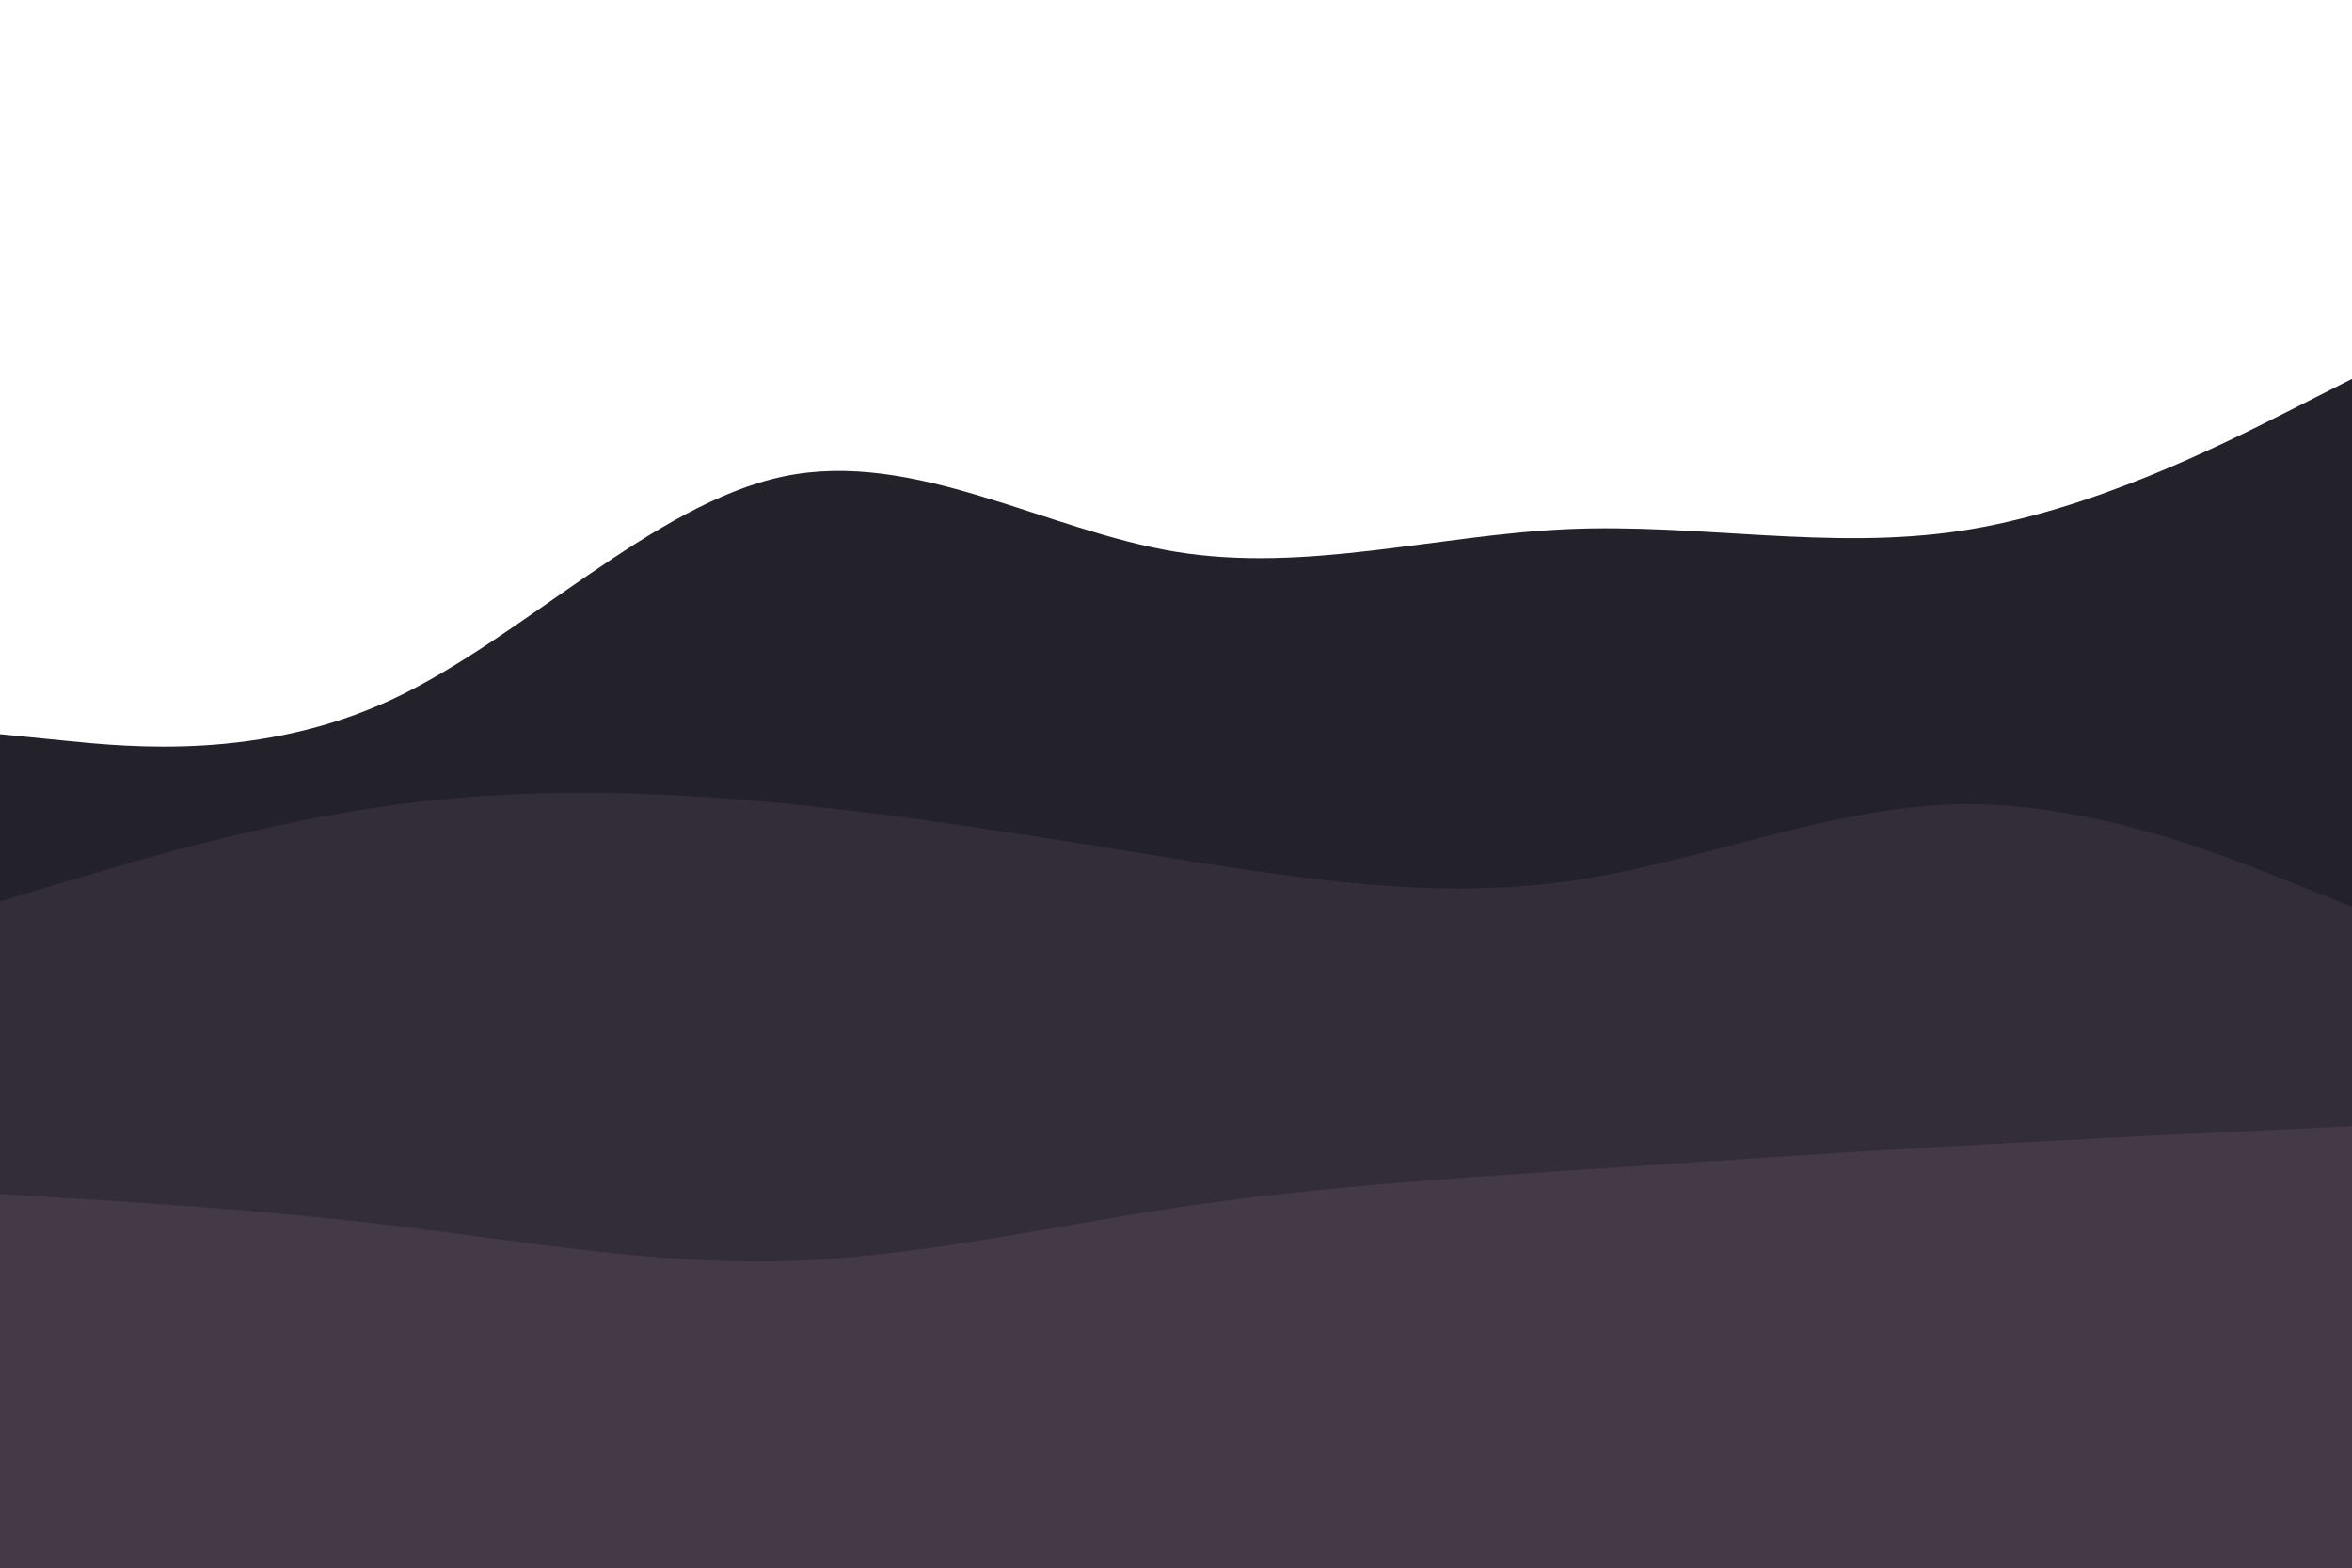
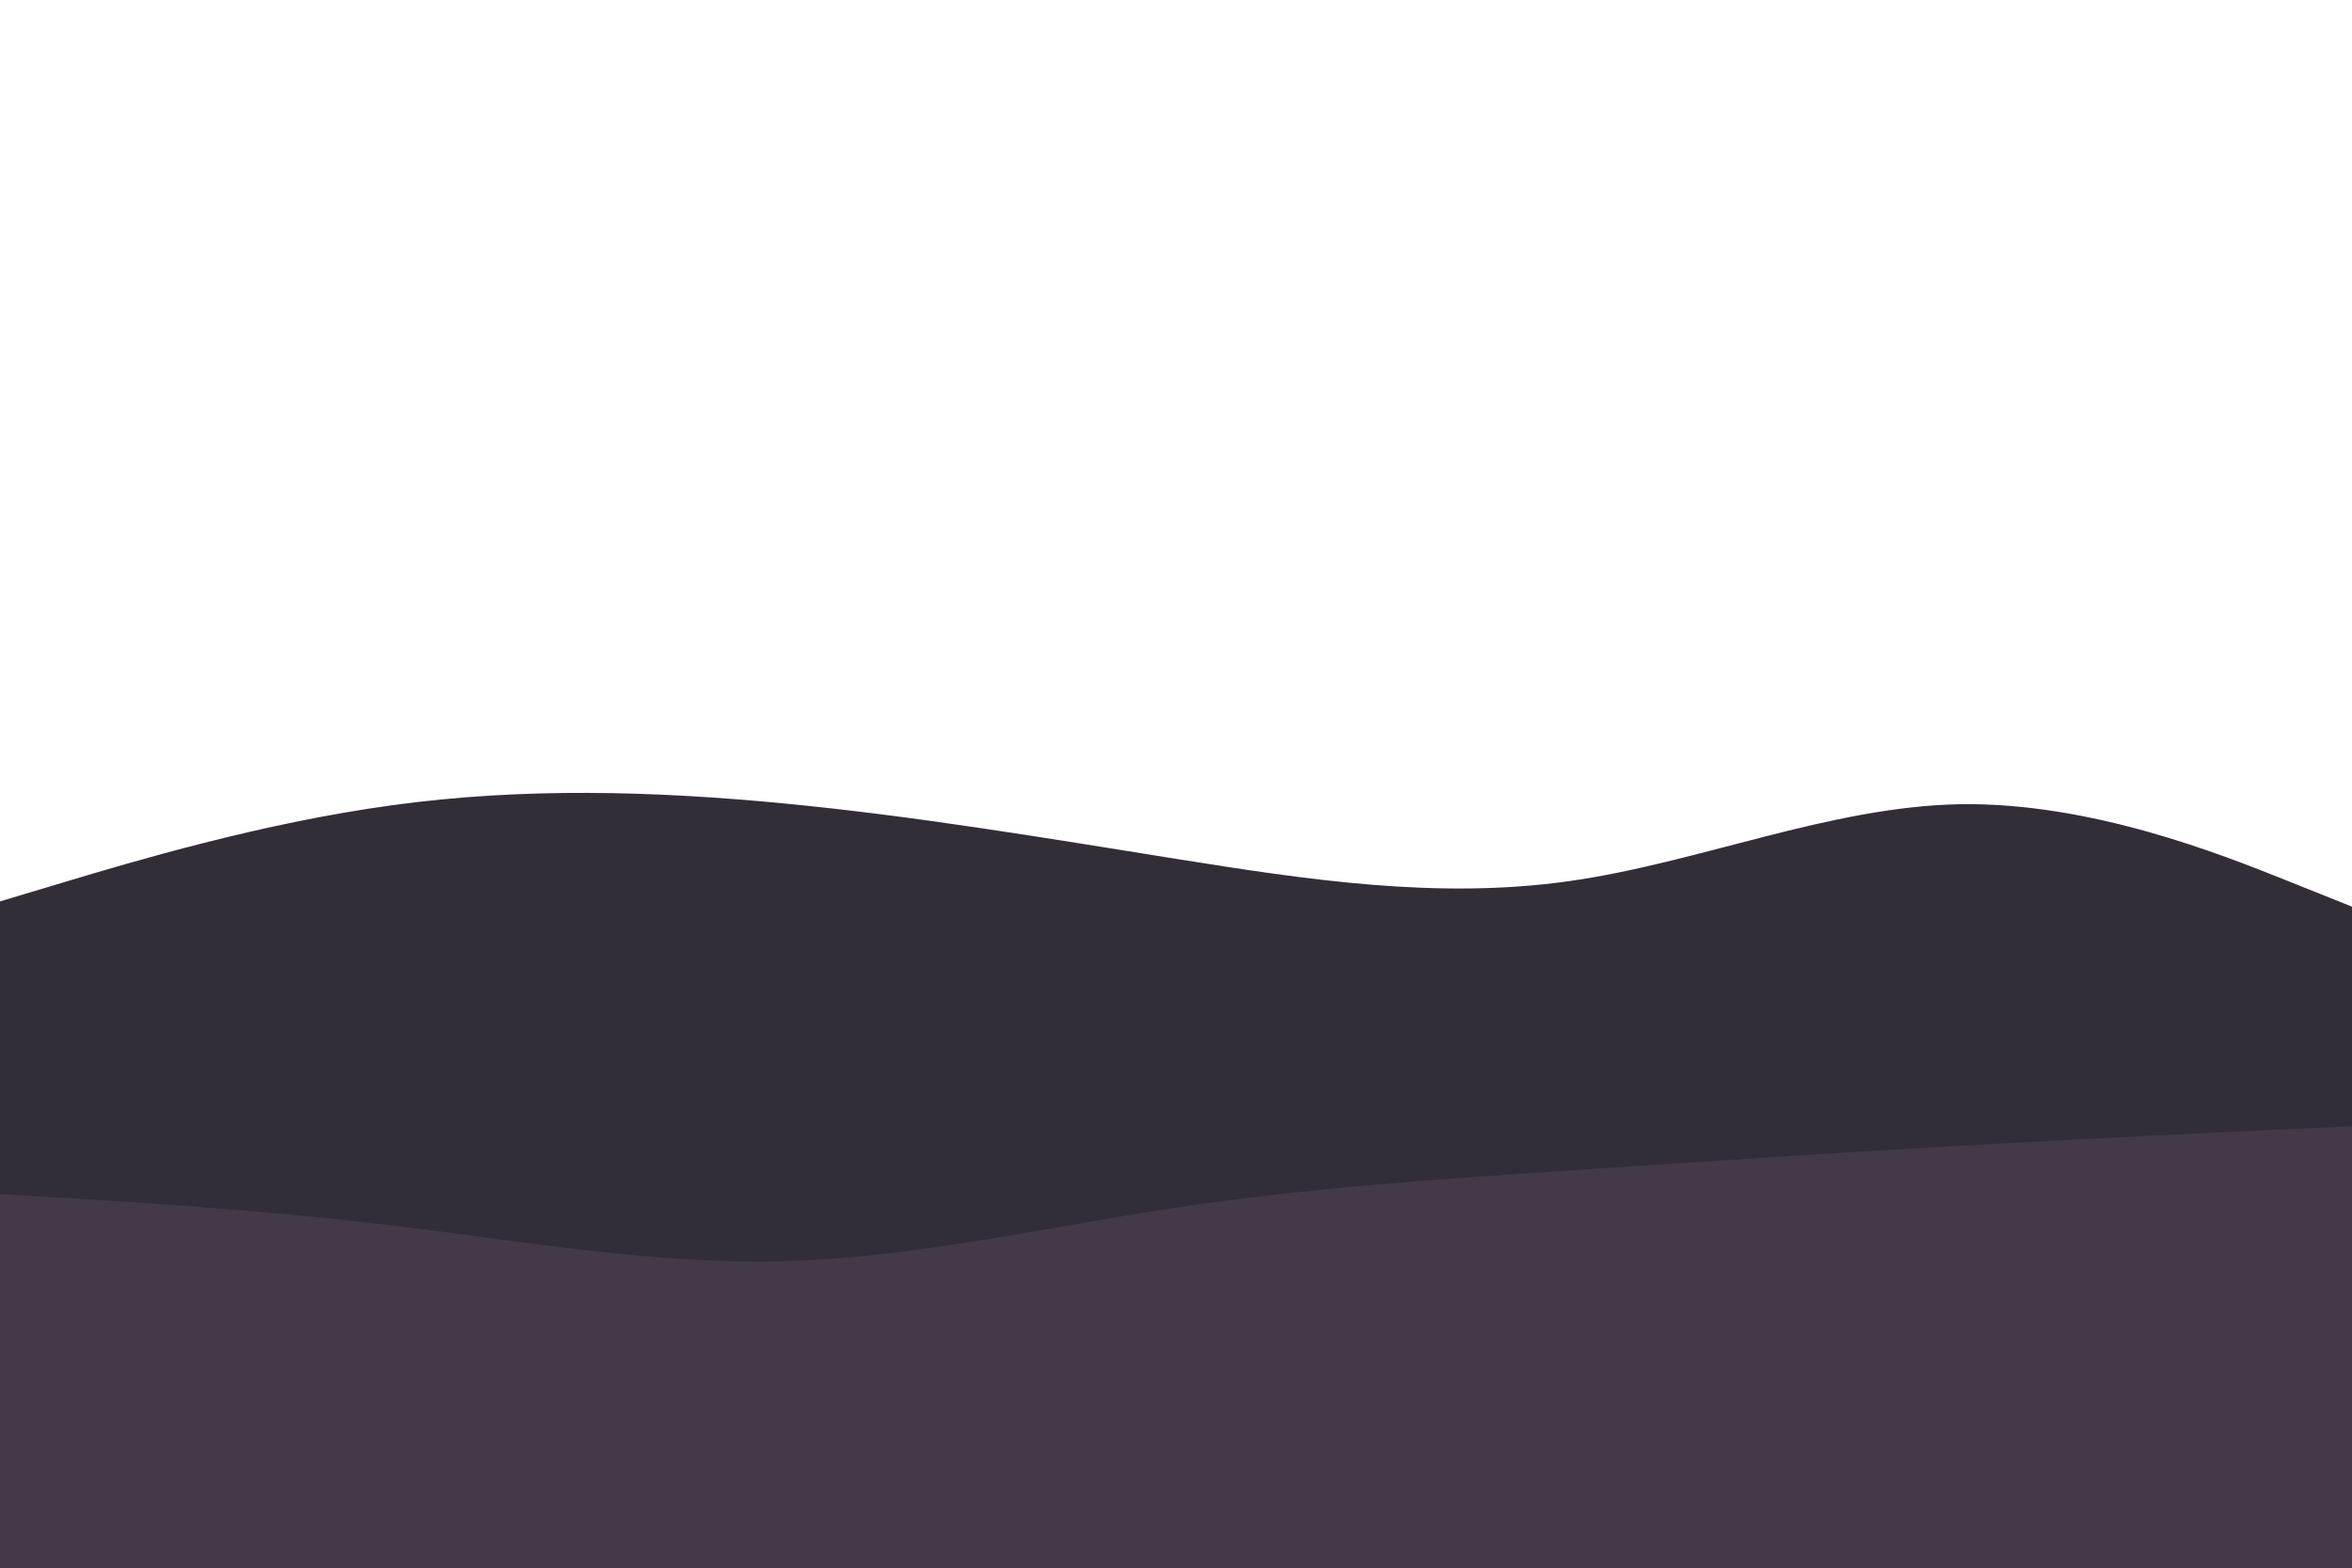
<svg xmlns="http://www.w3.org/2000/svg" id="visual" viewBox="0 0 900 600" preserveAspectRatio="none" version="1.1">
-   <path d="M0 281L25 283.5C50 286 100 291 150 267.7C200 244.3 250 192.7 300 182.3C350 172 400 203 450 211.2C500 219.3 550 204.7 600 202.5C650 200.3 700 210.7 750 203.2C800 195.7 850 170.3 875 157.7L900 145L900 601L875 601C850 601 800 601 750 601C700 601 650 601 600 601C550 601 500 601 450 601C400 601 350 601 300 601C250 601 200 601 150 601C100 601 50 601 25 601L0 601Z" fill="#23222a" />
-   <path d="M0 345L25 337.5C50 330 100 315 150 308.2C200 301.3 250 302.7 300 307.5C350 312.3 400 320.7 450 328.7C500 336.7 550 344.3 600 337.3C650 330.3 700 308.7 750 307.8C800 307 850 327 875 337L900 347L900 601L875 601C850 601 800 601 750 601C700 601 650 601 600 601C550 601 500 601 450 601C400 601 350 601 300 601C250 601 200 601 150 601C100 601 50 601 25 601L0 601Z" fill="#332d38" />
-   <path d="M0 457L25 458.5C50 460 100 463 150 469C200 475 250 484 300 482.7C350 481.3 400 469.7 450 462.2C500 454.7 550 451.3 600 448C650 444.7 700 441.3 750 438.5C800 435.7 850 433.3 875 432.2L900 431L900 601L875 601C850 601 800 601 750 601C700 601 650 601 600 601C550 601 500 601 450 601C400 601 350 601 300 601C250 601 200 601 150 601C100 601 50 601 25 601L0 601Z" fill="#443946" />
+   <path id="darker" d="M0 345L25 337.5C50 330 100 315 150 308.2C200 301.3 250 302.7 300 307.5C350 312.3 400 320.7 450 328.7C500 336.7 550 344.3 600 337.3C650 330.3 700 308.7 750 307.8C800 307 850 327 875 337L900 347L900 601L875 601C850 601 800 601 750 601C700 601 650 601 600 601C550 601 500 601 450 601C400 601 350 601 300 601C250 601 200 601 150 601C100 601 50 601 25 601L0 601Z" fill="#332d38" />
+   <path id="lighter" d="M0 457L25 458.5C50 460 100 463 150 469C200 475 250 484 300 482.7C350 481.3 400 469.7 450 462.2C500 454.7 550 451.3 600 448C650 444.7 700 441.3 750 438.5C800 435.7 850 433.3 875 432.2L900 431L900 601L875 601C850 601 800 601 750 601C700 601 650 601 600 601C550 601 500 601 450 601C400 601 350 601 300 601C250 601 200 601 150 601C100 601 50 601 25 601L0 601Z" fill="#443946" />
</svg>
